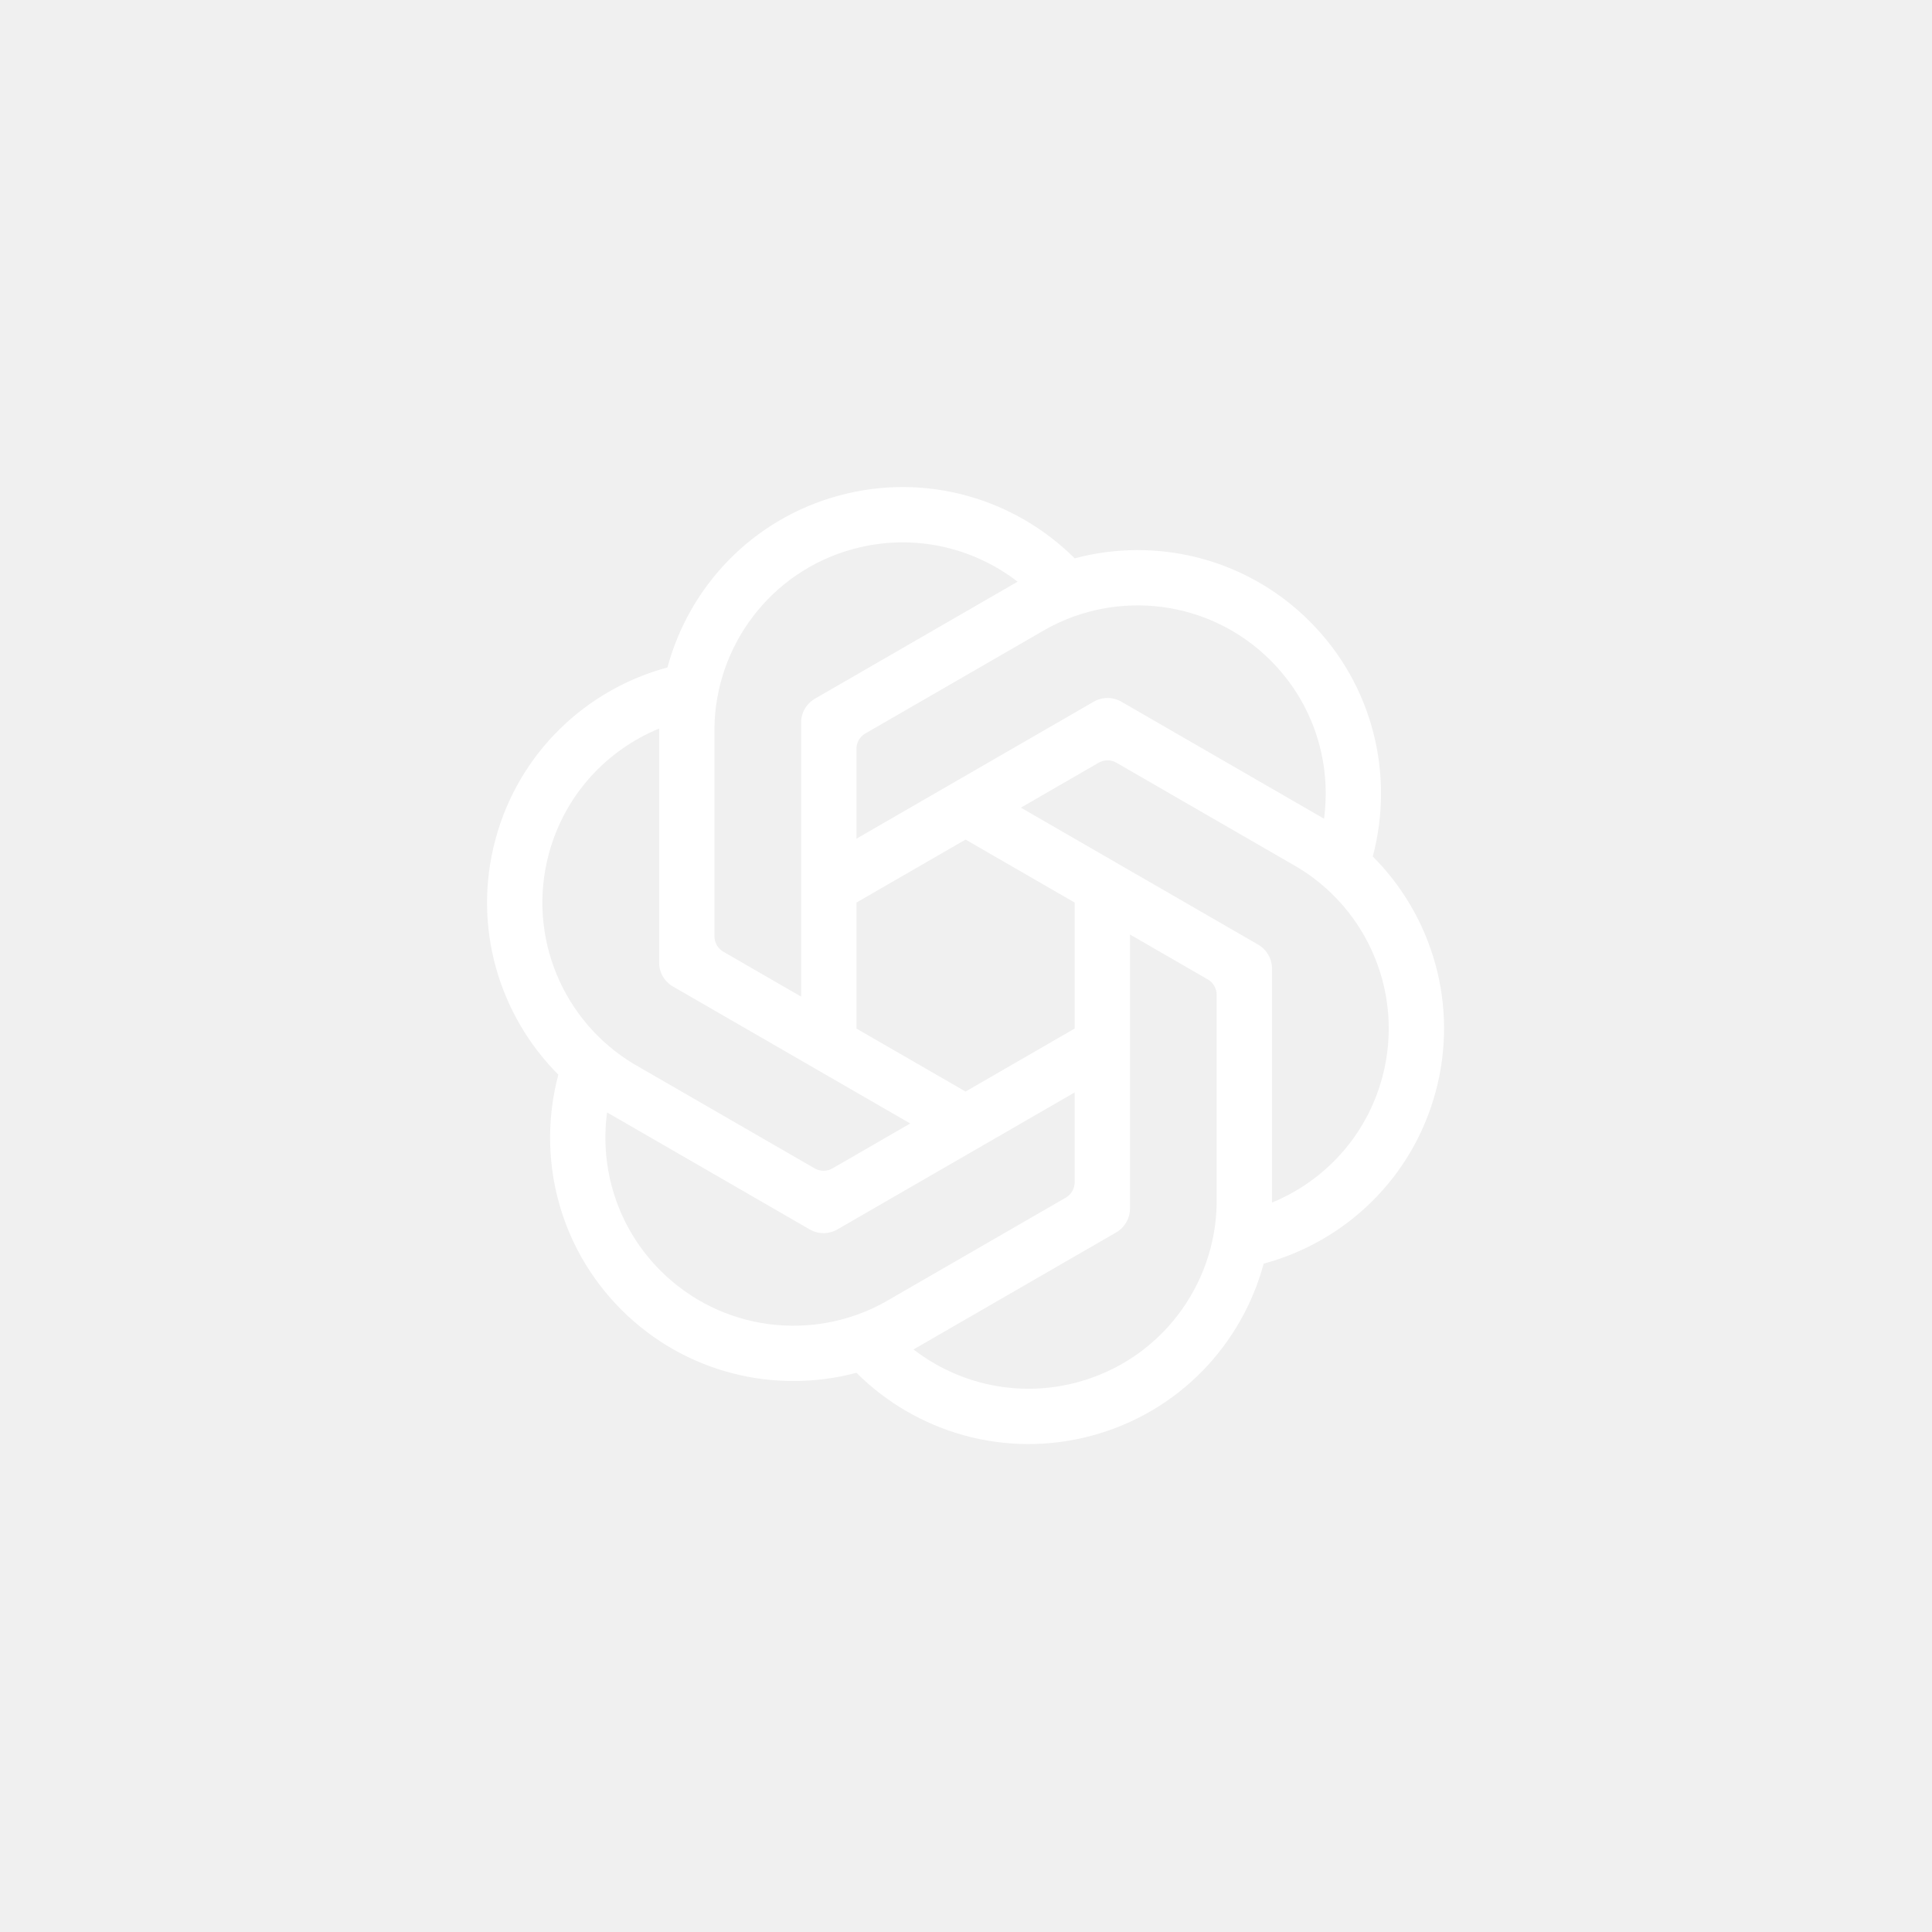
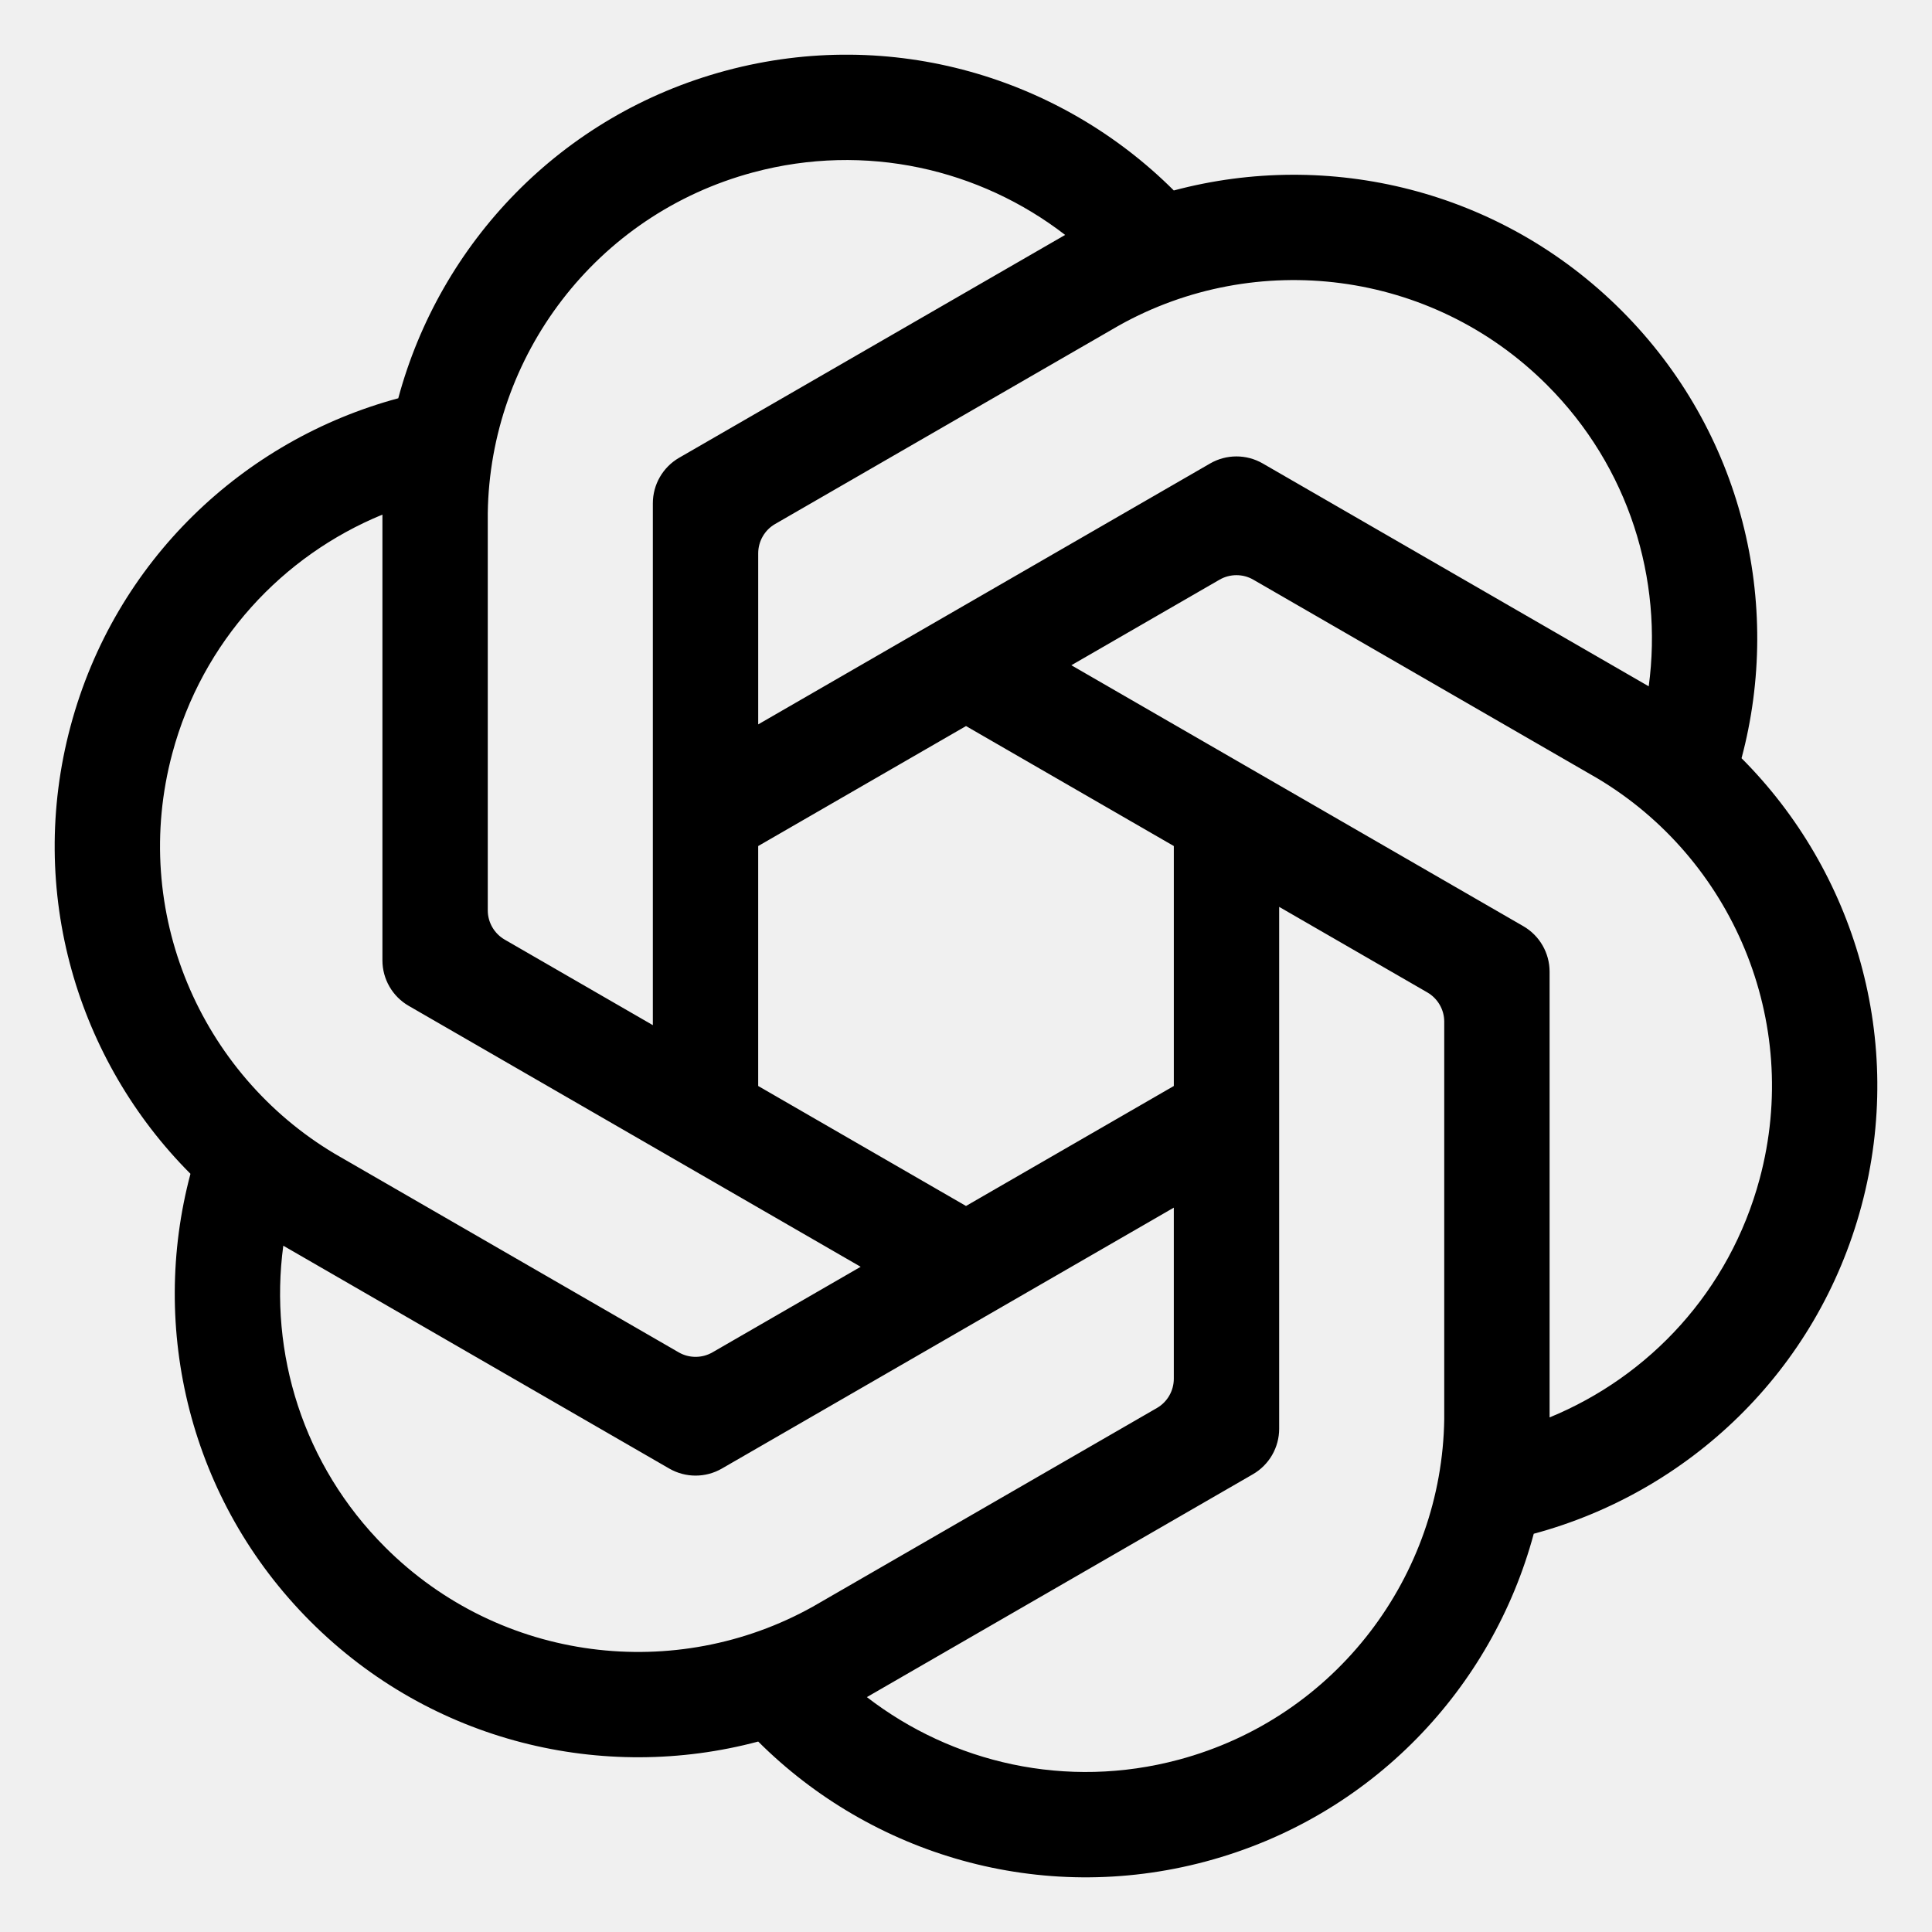
- <svg xmlns="http://www.w3.org/2000/svg" width="716" height="716" viewBox="0 0 716 716" fill="none">
-   <path d="M508.749 317.399C516.777 287.314 508.991 253.884 485.389 230.282C461.788 206.681 428.36 198.895 398.273 206.923C376.231 184.928 343.39 174.956 311.148 183.596C278.906 192.234 255.45 217.292 247.36 247.361C217.291 255.451 192.233 278.91 183.595 311.149C174.957 343.391 184.927 376.232 206.924 398.274C198.896 428.359 206.683 461.789 230.284 485.391C253.885 508.992 287.313 516.779 317.401 508.75C339.442 530.745 372.286 540.717 404.525 532.079C436.767 523.441 460.223 498.384 468.313 468.315C498.383 460.224 523.44 436.766 532.078 404.526C540.716 372.285 530.747 339.443 508.749 317.402V317.399ZM470.899 244.776C486.892 260.77 493.488 282.601 490.687 303.412L415.577 260.046C412.411 258.218 408.509 258.218 405.345 260.046L317.401 310.82V277.526C317.401 275.191 318.652 273.005 320.676 271.837L387.644 233.174C414.178 218.353 448.346 222.223 470.901 244.776H470.899ZM357.837 311.144L398.275 334.491V381.185L357.837 404.532L317.398 381.185V334.491L357.837 311.144ZM264.776 269.693C265.207 239.305 285.644 211.649 316.453 203.393C338.3 197.54 360.505 202.744 377.127 215.573L302.014 258.937C298.848 260.764 296.898 264.144 296.898 267.798V369.346L268.065 352.699C266.043 351.531 264.776 349.353 264.776 347.017V269.691V269.693ZM203.391 316.454C209.244 294.608 224.854 277.978 244.276 269.999V356.73C244.276 360.384 246.226 363.763 249.392 365.591L337.337 416.365L308.503 433.013C306.481 434.181 303.961 434.188 301.939 433.02L234.971 394.357C208.868 378.789 195.138 347.261 203.391 316.454ZM244.775 470.9C228.781 454.906 222.186 433.075 224.986 412.264L300.096 455.63C303.263 457.457 307.164 457.457 310.328 455.63L398.273 404.856V438.149C398.273 440.485 397.022 442.671 394.997 443.839L328.029 482.502C301.495 497.322 267.327 493.452 244.772 470.9H244.775ZM450.897 445.982C450.466 476.371 430.029 504.027 399.22 512.283C377.373 518.136 355.168 512.932 338.547 500.102L413.659 456.738C416.826 454.911 418.775 451.532 418.775 447.877V346.329L447.609 362.977C449.631 364.145 450.897 366.323 450.897 368.659V445.985V445.982ZM512.282 399.221C506.429 421.068 490.819 437.697 471.397 445.676V358.946C471.397 355.292 469.448 351.912 466.281 350.085L378.336 299.311L407.17 282.663C409.192 281.495 411.712 281.487 413.734 282.655L480.702 321.318C506.805 336.887 520.536 368.415 512.282 399.221Z" fill="white" />
+ <svg xmlns="http://www.w3.org/2000/svg" viewBox="169.86 169.86 375.95 375.95" fill="none">
+   <path d="M508.749 317.399C516.777 287.314 508.991 253.884 485.389 230.282C461.788 206.681 428.36 198.895 398.273 206.923C376.231 184.928 343.39 174.956 311.148 183.596C278.906 192.234 255.45 217.292 247.36 247.361C217.291 255.451 192.233 278.91 183.595 311.149C174.957 343.391 184.927 376.232 206.924 398.274C198.896 428.359 206.683 461.789 230.284 485.391C253.885 508.992 287.313 516.779 317.401 508.75C339.442 530.745 372.286 540.717 404.525 532.079C436.767 523.441 460.223 498.384 468.313 468.315C498.383 460.224 523.44 436.766 532.078 404.526C540.716 372.285 530.747 339.443 508.749 317.402V317.399ZM470.899 244.776C486.892 260.77 493.488 282.601 490.687 303.412L415.577 260.046C412.411 258.218 408.509 258.218 405.345 260.046L317.401 310.82V277.526C317.401 275.191 318.652 273.005 320.676 271.837L387.644 233.174C414.178 218.353 448.346 222.223 470.901 244.776H470.899ZM357.837 311.144L398.275 334.491V381.185L357.837 404.532L317.398 381.185V334.491L357.837 311.144ZM264.776 269.693C265.207 239.305 285.644 211.649 316.453 203.393C338.3 197.54 360.505 202.744 377.127 215.573L302.014 258.937C298.848 260.764 296.898 264.144 296.898 267.798V369.346L268.065 352.699C266.043 351.531 264.776 349.353 264.776 347.017V269.691V269.693ZM203.391 316.454C209.244 294.608 224.854 277.978 244.276 269.999V356.73C244.276 360.384 246.226 363.763 249.392 365.591L337.337 416.365L308.503 433.013C306.481 434.181 303.961 434.188 301.939 433.02L234.971 394.357C208.868 378.789 195.138 347.261 203.391 316.454ZM244.775 470.9C228.781 454.906 222.186 433.075 224.986 412.264L300.096 455.63C303.263 457.457 307.164 457.457 310.328 455.63L398.273 404.856V438.149C398.273 440.485 397.022 442.671 394.997 443.839L328.029 482.502C301.495 497.322 267.327 493.452 244.772 470.9H244.775ZM450.897 445.982C450.466 476.371 430.029 504.027 399.22 512.283C377.373 518.136 355.168 512.932 338.547 500.102L413.659 456.738C416.826 454.911 418.775 451.532 418.775 447.877V346.329L447.609 362.977C449.631 364.145 450.897 366.323 450.897 368.659V445.985V445.982ZM512.282 399.221C506.429 421.068 490.819 437.697 471.397 445.676V358.946C471.397 355.292 469.448 351.912 466.281 350.085L378.336 299.311L407.17 282.663C409.192 281.495 411.712 281.487 413.734 282.655L480.702 321.318C506.805 336.887 520.536 368.415 512.282 399.221Z" fill="black" />
</svg>
